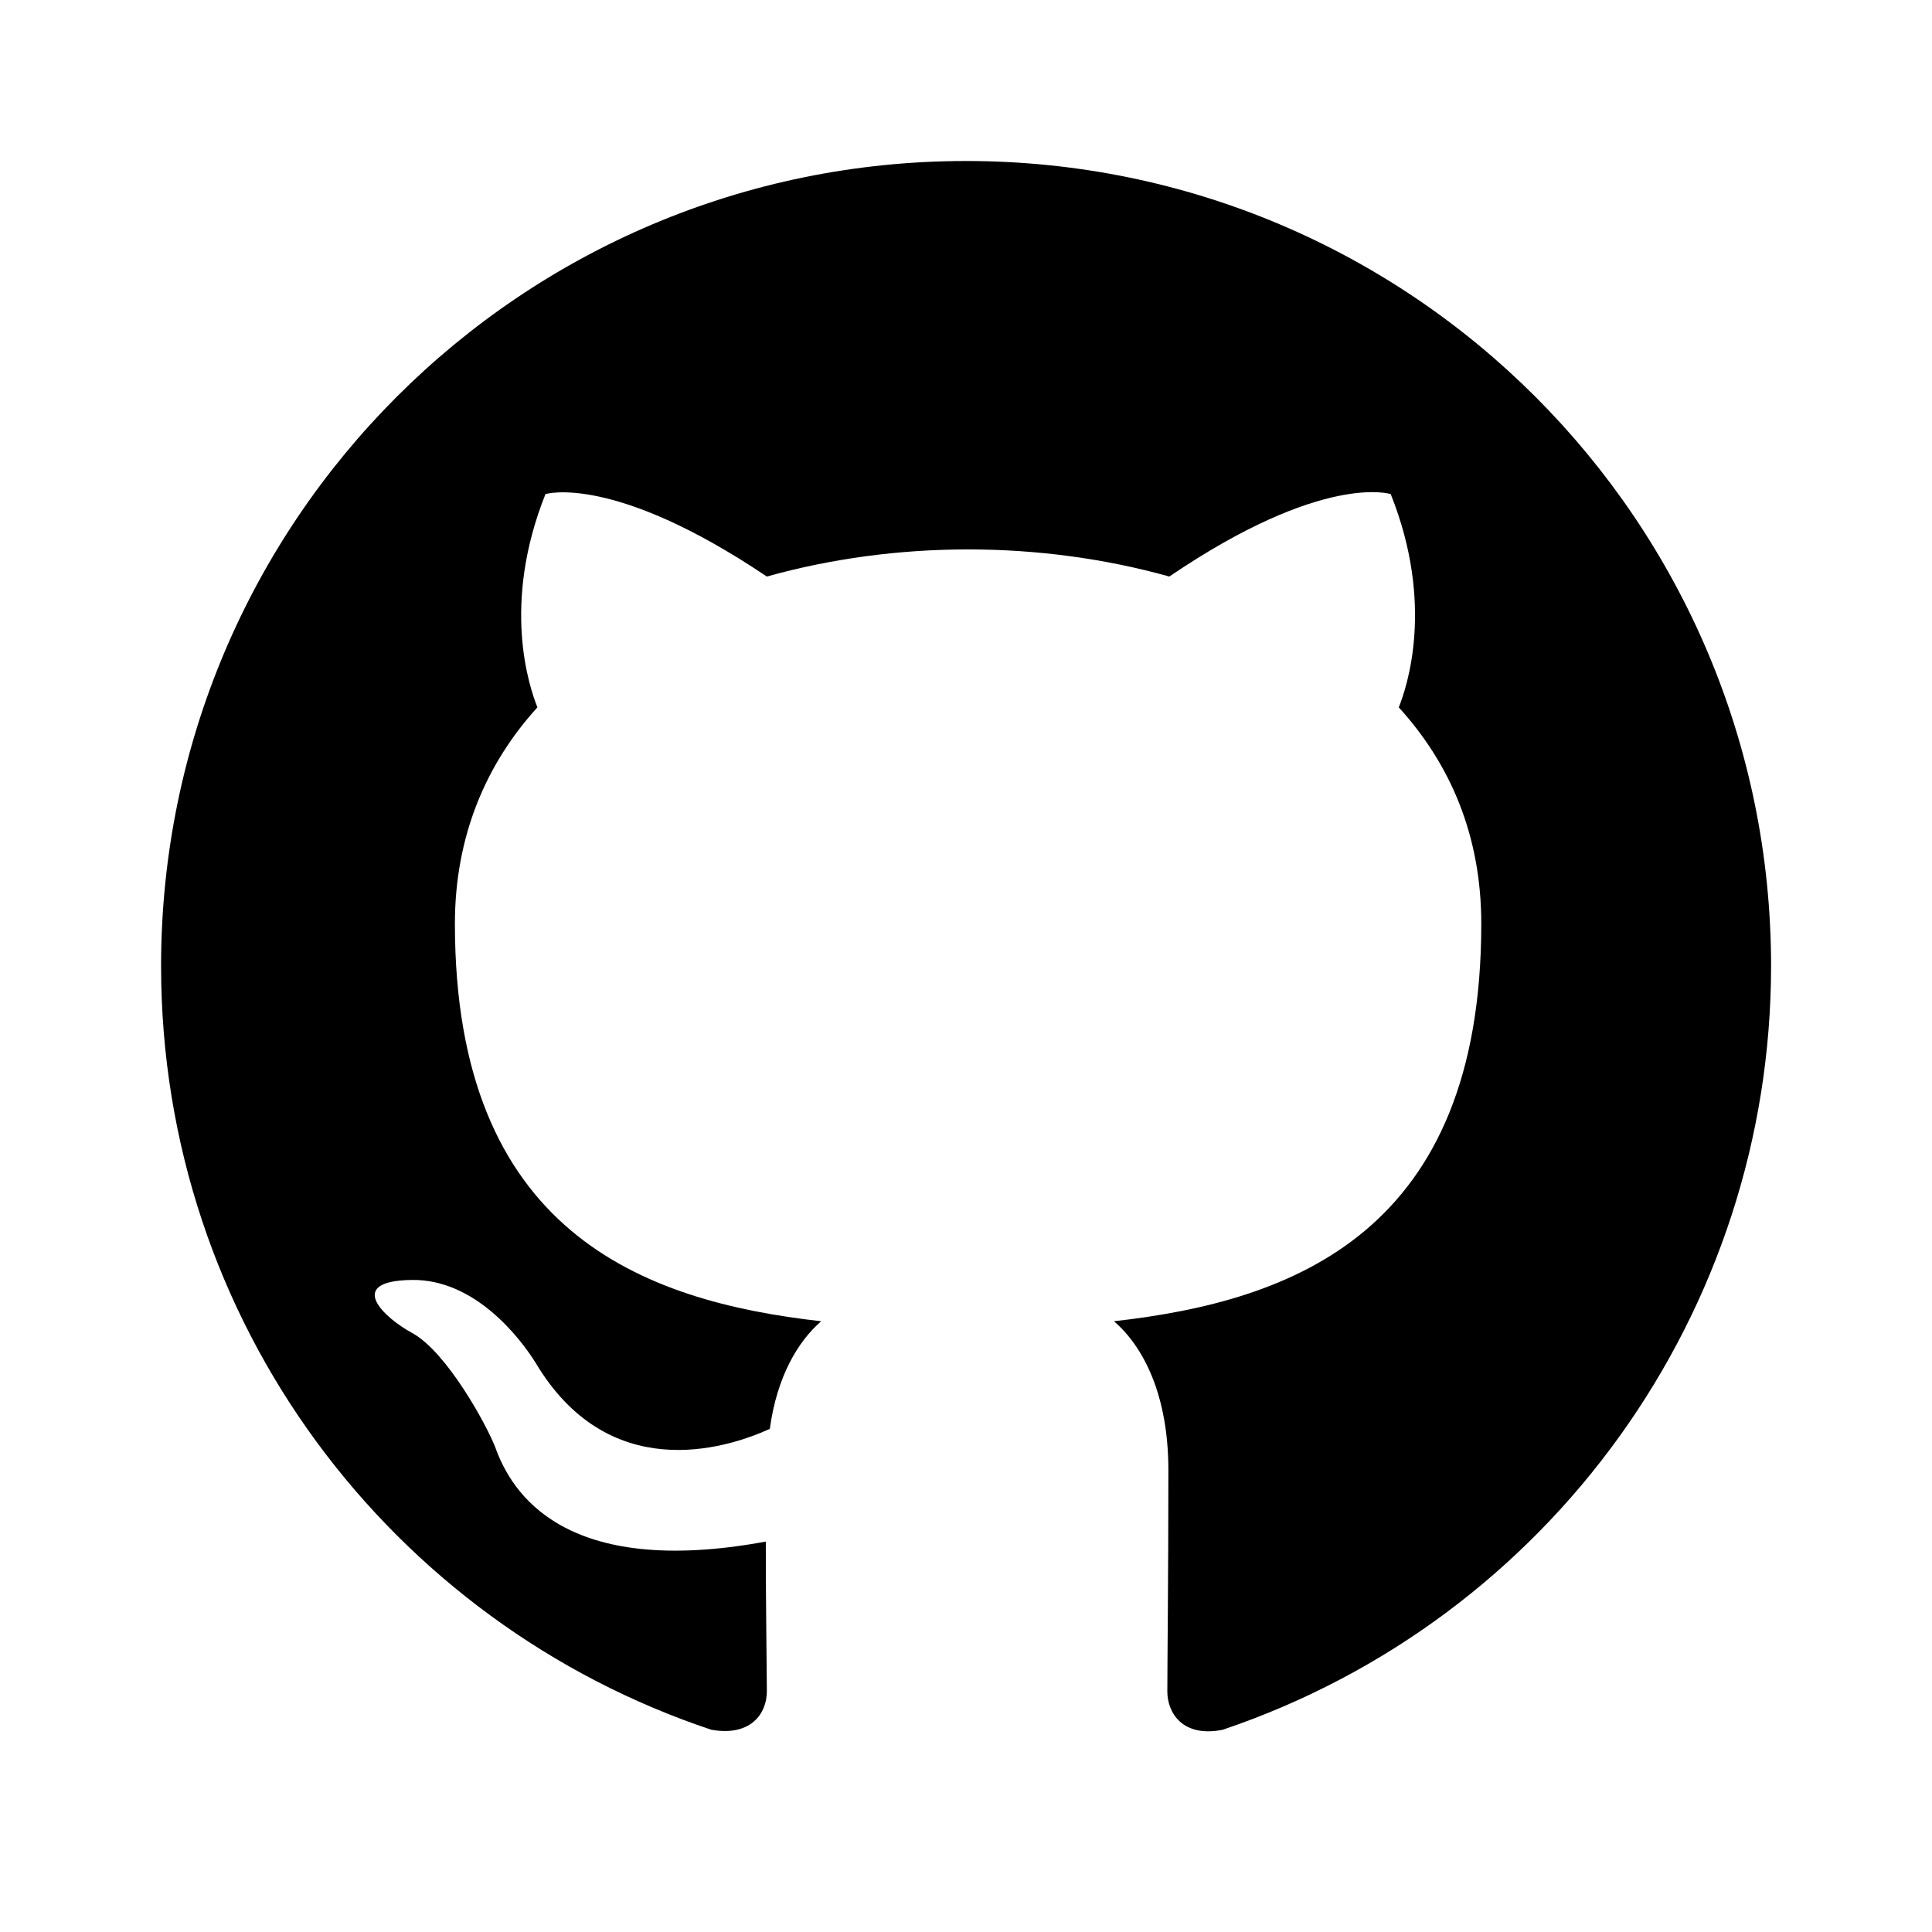
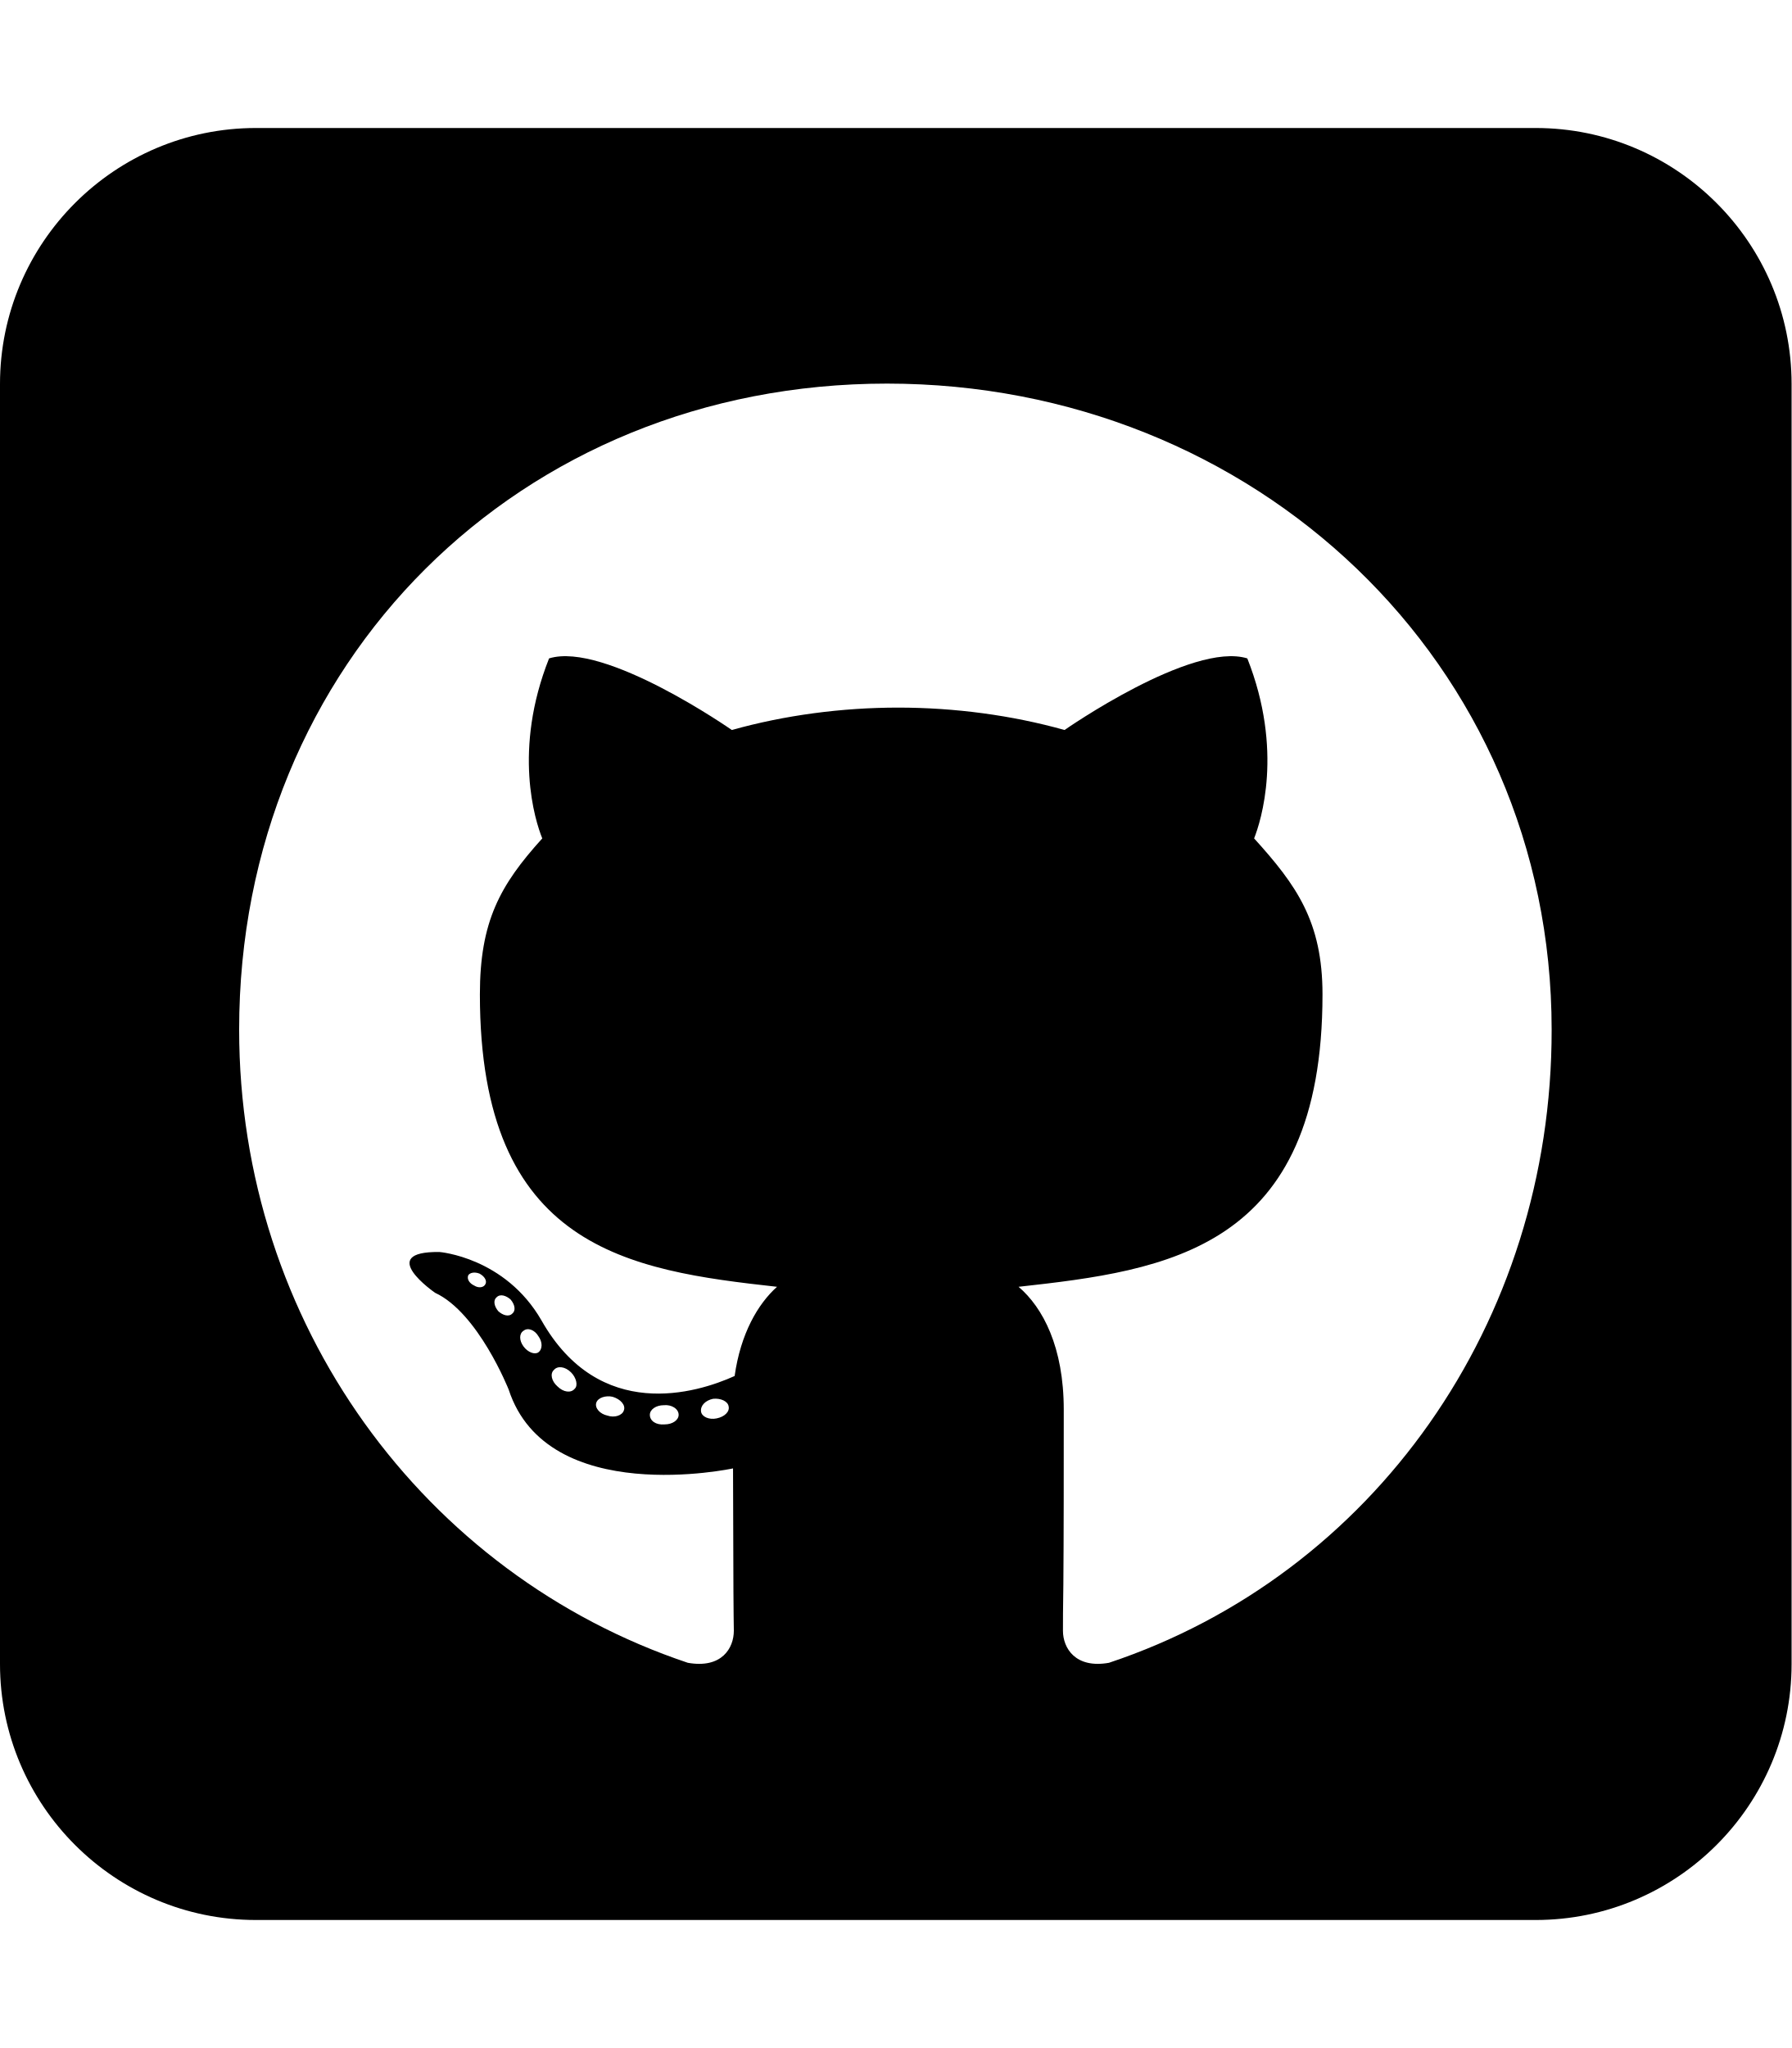
- <svg xmlns="http://www.w3.org/2000/svg" fill="currentColor" viewBox="0 0 24 24" role="image" aria-labelledby="gitHubIcon">
-   <path d="M12.001 2C6.476 2 2.001 6.475 2.001 12C2.001 16.425 4.863 20.163 8.838 21.488C9.338 21.575 9.526 21.275 9.526 21.012C9.526 20.775 9.513 19.988 9.513 19.15C7.001 19.613 6.351 18.538 6.151 17.975C6.038 17.688 5.551 16.8 5.126 16.562C4.776 16.375 4.276 15.912 5.113 15.9C5.901 15.887 6.463 16.625 6.651 16.925C7.551 18.438 8.988 18.012 9.563 17.75C9.651 17.1 9.913 16.663 10.201 16.413C7.976 16.163 5.651 15.3 5.651 11.475C5.651 10.387 6.038 9.488 6.676 8.787C6.576 8.537 6.226 7.513 6.776 6.138C6.776 6.138 7.613 5.875 9.526 7.162C10.326 6.938 11.176 6.825 12.026 6.825C12.876 6.825 13.726 6.938 14.526 7.162C16.439 5.862 17.276 6.138 17.276 6.138C17.826 7.513 17.476 8.537 17.376 8.787C18.014 9.488 18.401 10.375 18.401 11.475C18.401 15.312 16.064 16.163 13.838 16.413C14.201 16.725 14.514 17.325 14.514 18.262C14.514 19.6 14.501 20.675 14.501 21.012C14.501 21.275 14.688 21.587 15.188 21.488C19.259 20.113 22 16.296 22.001 12C22.001 6.475 17.526 2 12.001 2Z">
- </path>
+ <svg xmlns="http://www.w3.org/2000/svg" fill="currentColor" viewBox="0 0 448 512" role="image" aria-labelledby="gitHubIcon">
+   <path d="M448 96c0-35.3-28.7-64-64-64H64C28.7 32 0 60.7 0 96V416c0 35.3 28.7 64 64 64H384c35.3 0 64-28.7 64-64V96zM265.8 407.7c0-1.8 0-6 .1-11.6c.1-11.4 .1-28.8 .1-43.7c0-15.6-5.2-25.5-11.3-30.7c37-4.1 76-9.2 76-73.1c0-18.2-6.5-27.3-17.1-39c1.7-4.3 7.4-22-1.7-45c-13.9-4.3-45.7 17.9-45.7 17.9c-13.2-3.7-27.5-5.6-41.6-5.6s-28.4 1.9-41.6 5.6c0 0-31.8-22.2-45.7-17.9c-9.1 22.9-3.5 40.6-1.7 45c-10.6 11.7-15.6 20.8-15.6 39c0 63.6 37.3 69 74.3 73.1c-4.8 4.3-9.1 11.7-10.6 22.3c-9.5 4.3-33.8 11.7-48.3-13.9c-9.1-15.8-25.5-17.1-25.5-17.1c-16.2-.2-1.1 10.2-1.1 10.2c10.8 5 18.4 24.2 18.4 24.2c9.7 29.7 56.1 19.7 56.1 19.7c0 9 .1 21.7 .1 30.6c0 4.8 .1 8.6 .1 10c0 4.3-3 9.5-11.5 8C106 393.6 59.8 330.8 59.8 257.4c0-91.8 70.2-161.5 162-161.5s166.2 69.7 166.2 161.5c.1 73.4-44.7 136.3-110.7 158.3c-8.4 1.5-11.5-3.7-11.5-8zm-90.5-54.8c-.2-1.5 1.1-2.8 3-3.2c1.9-.2 3.7 .6 3.9 1.9c.3 1.3-1 2.6-3 3c-1.9 .4-3.7-.4-3.9-1.7zm-9.1 3.2c-2.2 .2-3.7-.9-3.7-2.4c0-1.3 1.5-2.4 3.5-2.4c1.9-.2 3.7 .9 3.7 2.4c0 1.3-1.5 2.4-3.5 2.4zm-14.3-2.2c-1.9-.4-3.2-1.9-2.8-3.2s2.4-1.9 4.1-1.5c2 .6 3.3 2.1 2.8 3.4c-.4 1.3-2.4 1.9-4.1 1.3zm-12.5-7.3c-1.5-1.3-1.9-3.2-.9-4.1c.9-1.1 2.8-.9 4.3 .6c1.3 1.3 1.8 3.3 .9 4.1c-.9 1.1-2.8 .9-4.3-.6zm-8.5-10c-1.1-1.5-1.1-3.2 0-3.9c1.1-.9 2.8-.2 3.7 1.3c1.1 1.5 1.1 3.3 0 4.1c-.9 .6-2.6 0-3.7-1.5zm-6.3-8.8c-1.1-1.3-1.3-2.8-.4-3.5c.9-.9 2.4-.4 3.5 .6c1.1 1.3 1.3 2.8 .4 3.5c-.9 .9-2.4 .4-3.5-.6zm-6-6.4c-1.3-.6-1.9-1.7-1.5-2.6c.4-.6 1.5-.9 2.8-.4c1.3 .7 1.9 1.8 1.5 2.6c-.4 .9-1.7 1.1-2.8 .4z" />
</svg>
